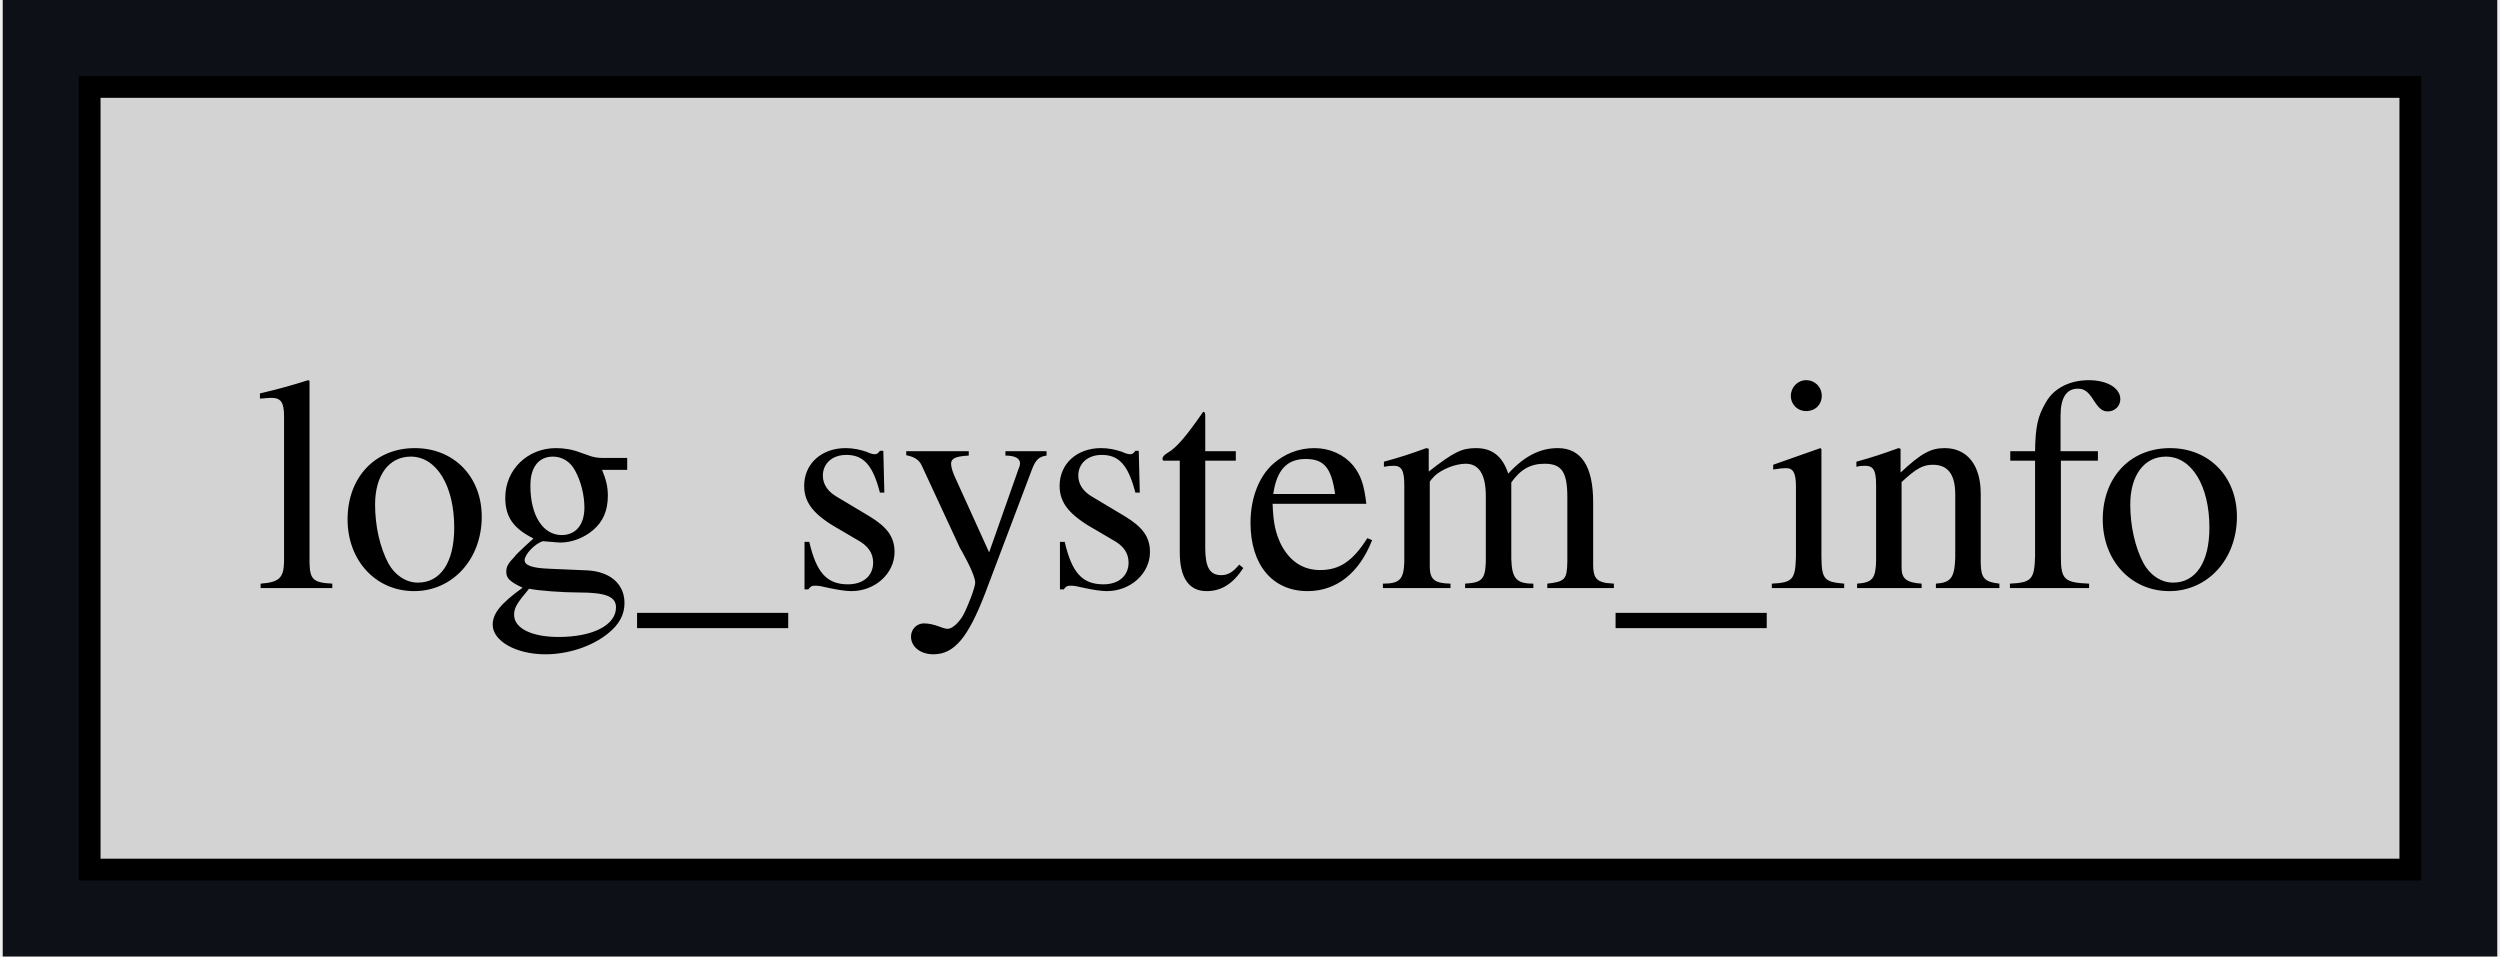
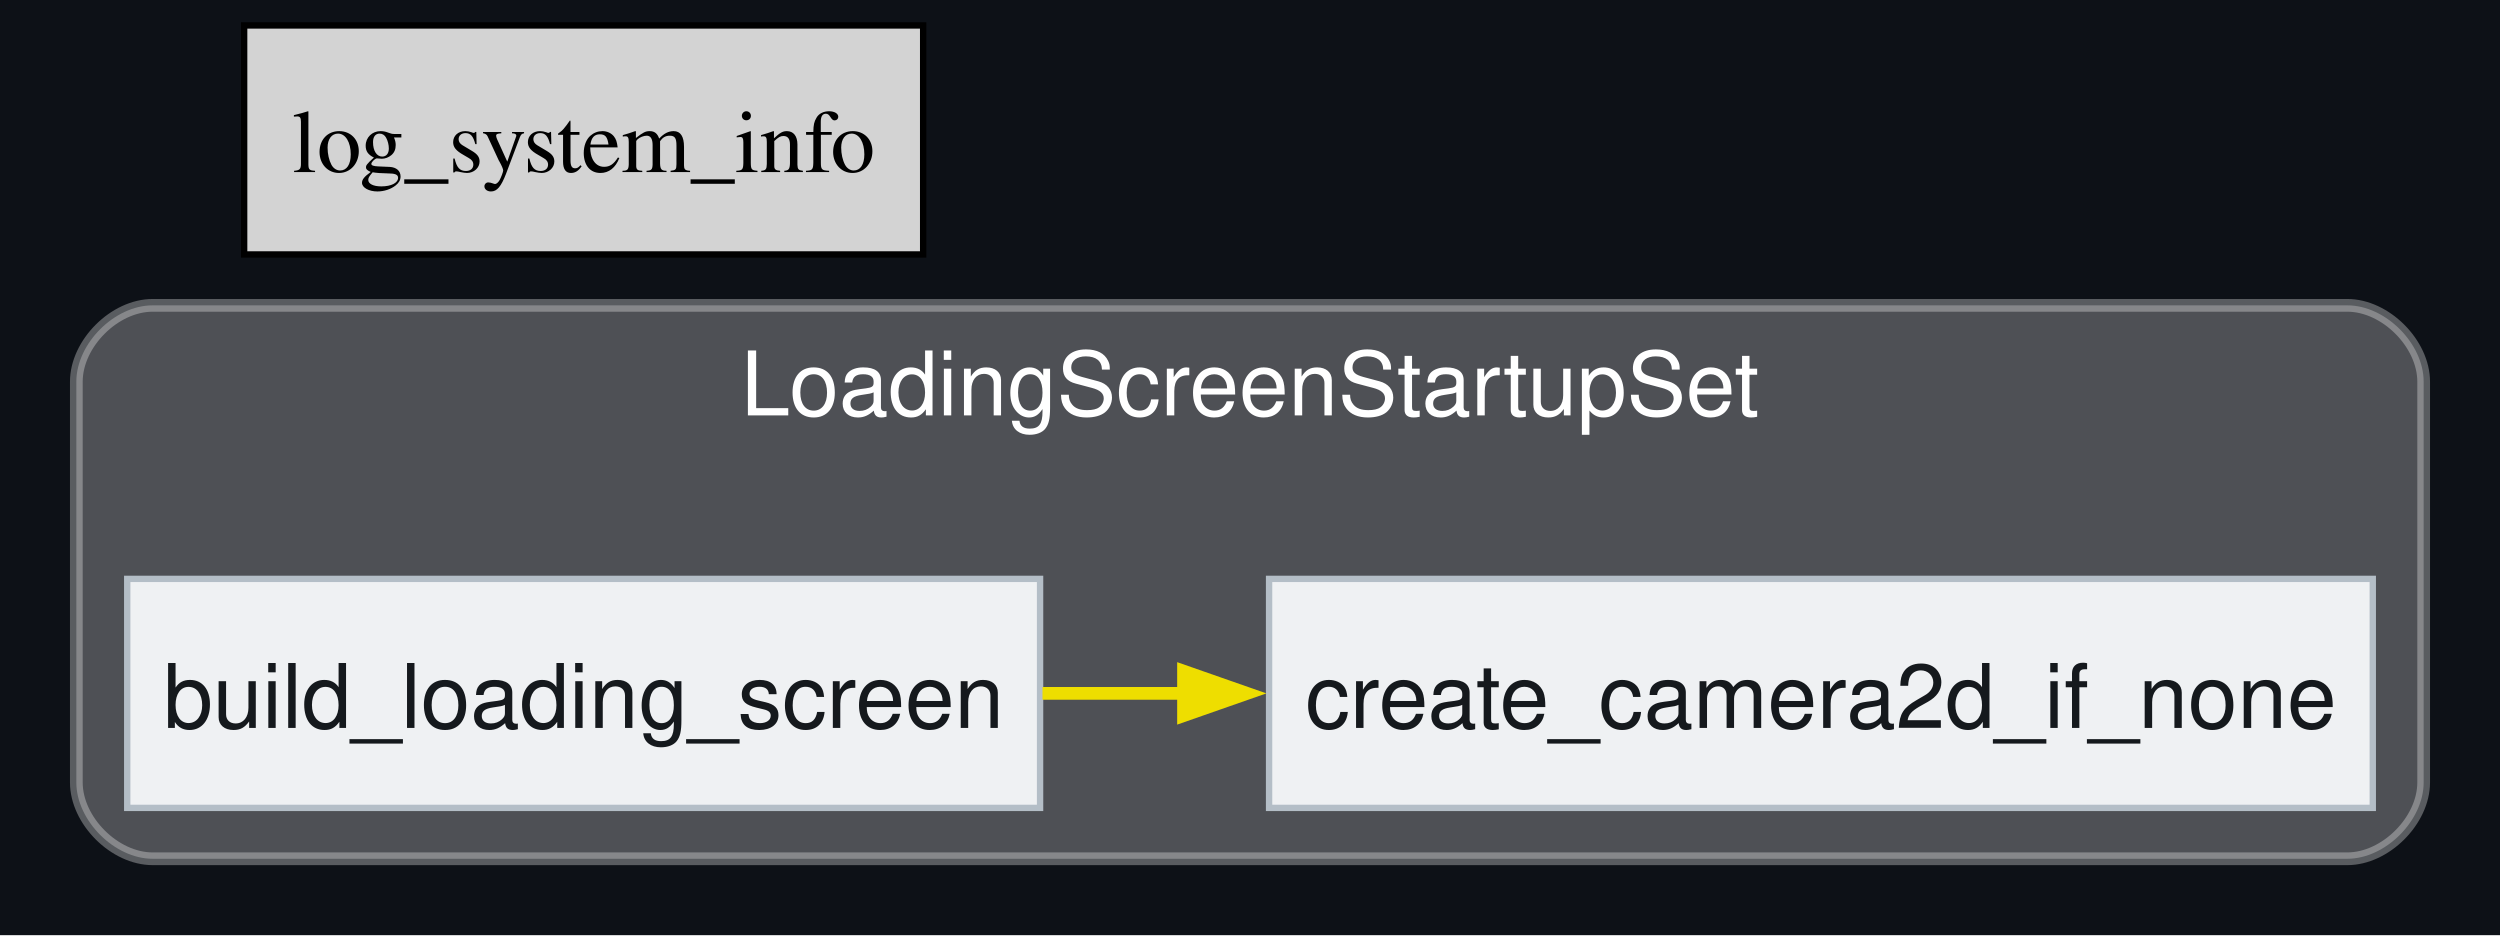
- <svg xmlns="http://www.w3.org/2000/svg" xmlns:xlink="http://www.w3.org/1999/xlink" width="115pt" height="44pt" viewBox="0.00 0.00 114.75 44.00">
-   <g id="graph0" class="graph" transform="scale(1 1) rotate(0) translate(4 40)">
-     <polygon fill="#0d1117" stroke="none" points="-4,4 -4,-40 110.75,-40 110.75,4 -4,4" />
-     <g id="node1" class="node">
-       <g id="a_node1">
+ <svg xmlns="http://www.w3.org/2000/svg" xmlns:xlink="http://www.w3.org/1999/xlink" width="393pt" height="147pt" viewBox="0.00 0.00 393.00 147.00">
+   <g id="graph0" class="graph" transform="scale(1 1) rotate(0) translate(4 143)">
+     <polygon fill="#0d1117" stroke="none" points="-4,4 -4,-143 389,-143 389,4 -4,4" />
+     <g id="clust1" class="cluster">
+       <g id="a_clust1">
+         <a xlink:title="LoadingScreenStartupSet">
+           <path fill="#ffffff" fill-opacity="0.267" stroke="#ffffff" stroke-width="2" stroke-opacity="0.314" d="M20,-8C20,-8 365,-8 365,-8 371,-8 377,-14 377,-20 377,-20 377,-83 377,-83 377,-89 371,-95 365,-95 365,-95 20,-95 20,-95 14,-95 8,-89 8,-83 8,-83 8,-20 8,-20 8,-14 14,-8 20,-8" />
+           <text text-anchor="middle" x="192.5" y="-77.7" font-family="Helvetica,sans-Serif" font-size="14.00" fill="#ffffff">LoadingScreenStartupSet</text>
+         </a>
+       </g>
+     </g>
+     <g id="node2" class="node">
+       <g id="a_node2">
+         <a xlink:title="froglight_loading::layout::LoadingScreenRoot::build_loading_screen">
+           <polygon fill="#eff1f3" stroke="#b4bec7" points="159.5,-52 16,-52 16,-16 159.5,-16 159.5,-52" />
+           <text text-anchor="middle" x="87.75" y="-28.57" font-family="Helvetica,sans-Serif" font-size="14.00" fill="#15191d">build_loading_screen</text>
+         </a>
+       </g>
+     </g>
+     <g id="node3" class="node">
+       <g id="a_node3">
+         <a xlink:title="froglight_loading::layout::LoadingScreenRoot::create_camera2d_if_none">
+           <polygon fill="#eff1f3" stroke="#b4bec7" points="369,-52 195.5,-52 195.5,-16 369,-16 369,-52" />
+           <text text-anchor="middle" x="282.25" y="-28.57" font-family="Helvetica,sans-Serif" font-size="14.00" fill="#15191d">create_camera2d_if_none</text>
+         </a>
+       </g>
+     </g>
+     <g id="edge1" class="edge">
+       <g id="a_edge1">
+         <a xlink:title="build_loading_screen → create_camera2d_if_none">
+           <path fill="none" stroke="#eede00" stroke-width="2" d="M159.88,-34C167.13,-34 174.59,-34 182.07,-34" />
+           <polygon fill="#eede00" stroke="#eede00" stroke-width="2" points="182.05,-37.5 192.05,-34 182.05,-30.5 182.05,-37.5" />
+         </a>
+       </g>
+     </g>
+     <g id="node4" class="node">
+       <g id="a_node4">
        <a xlink:title="bevy_diagnostic::system_information_diagnostics_plugin::internal::log_system_info">
-           <polygon fill="lightgrey" stroke="black" points="106.75,-36 0,-36 0,0 106.75,0 106.75,-36" />
-           <text text-anchor="middle" x="53.38" y="-12.95" font-family="Times,serif" font-size="14.00">log_system_info</text>
+           <polygon fill="lightgrey" stroke="black" points="141.12,-139 34.38,-139 34.38,-103 141.12,-103 141.12,-139" />
+           <text text-anchor="middle" x="87.75" y="-115.95" font-family="Times,serif" font-size="14.00">log_system_info</text>
        </a>
      </g>
    </g>
  </g>
</svg>
